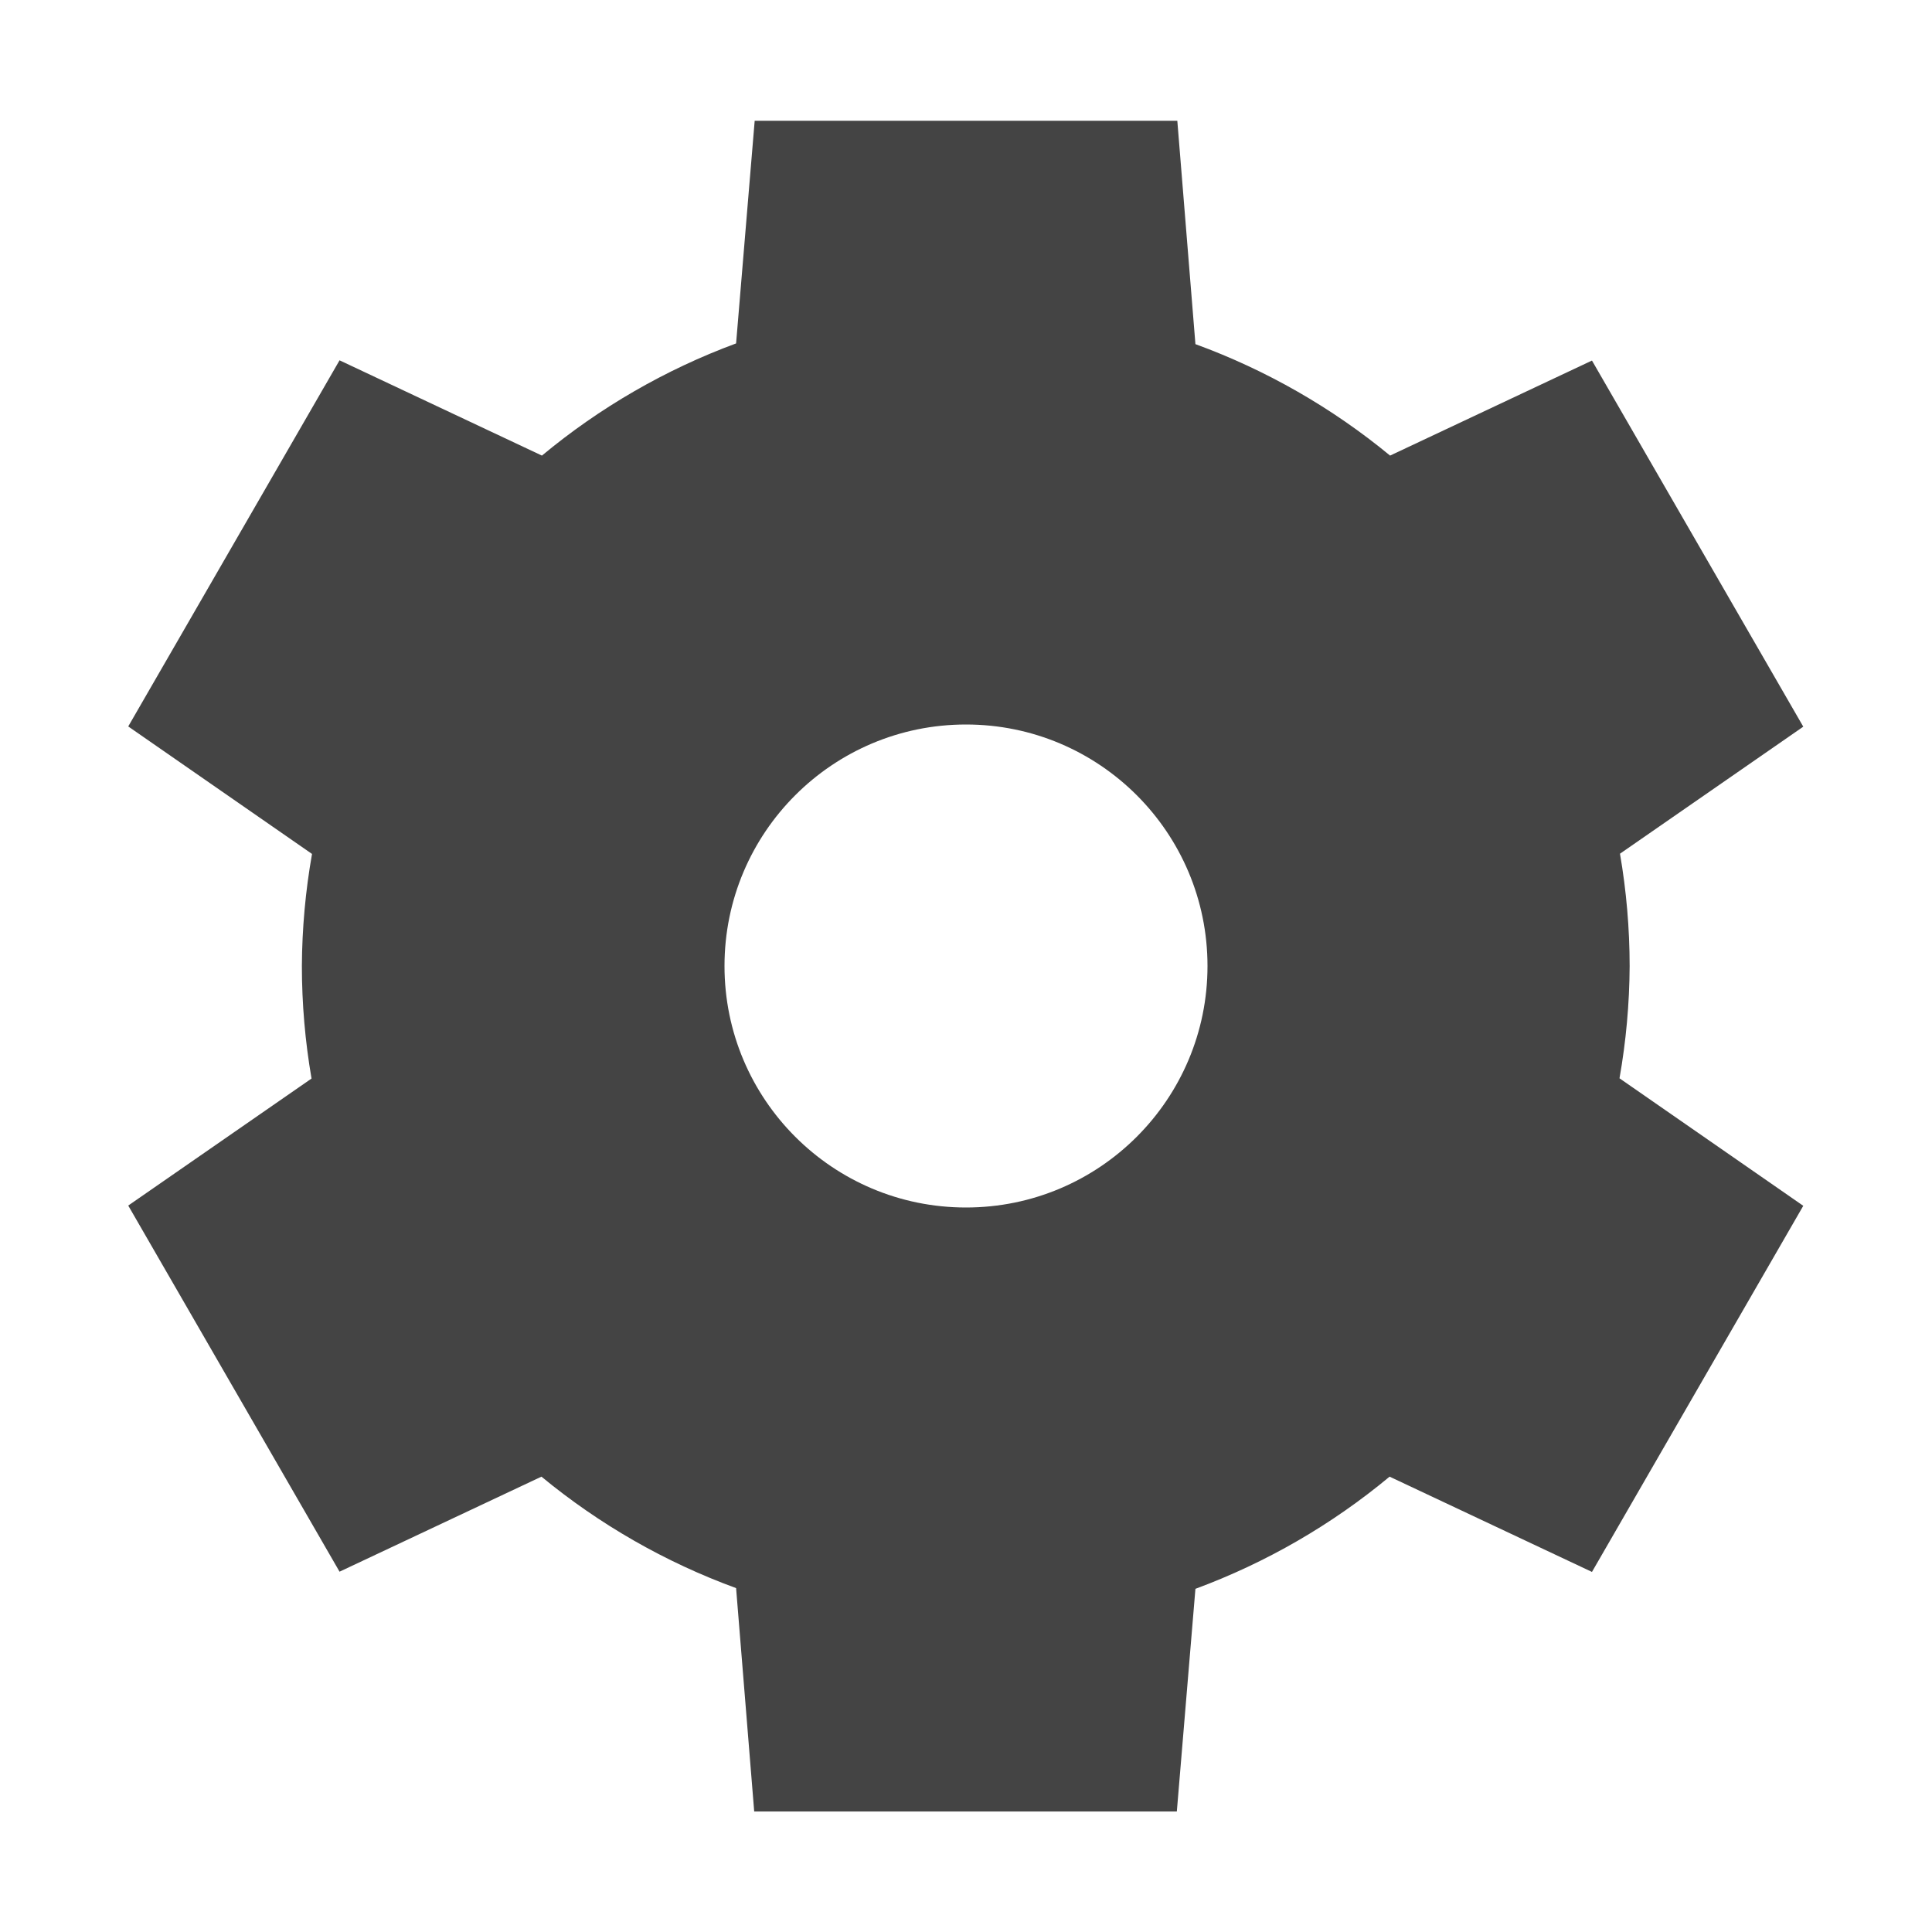
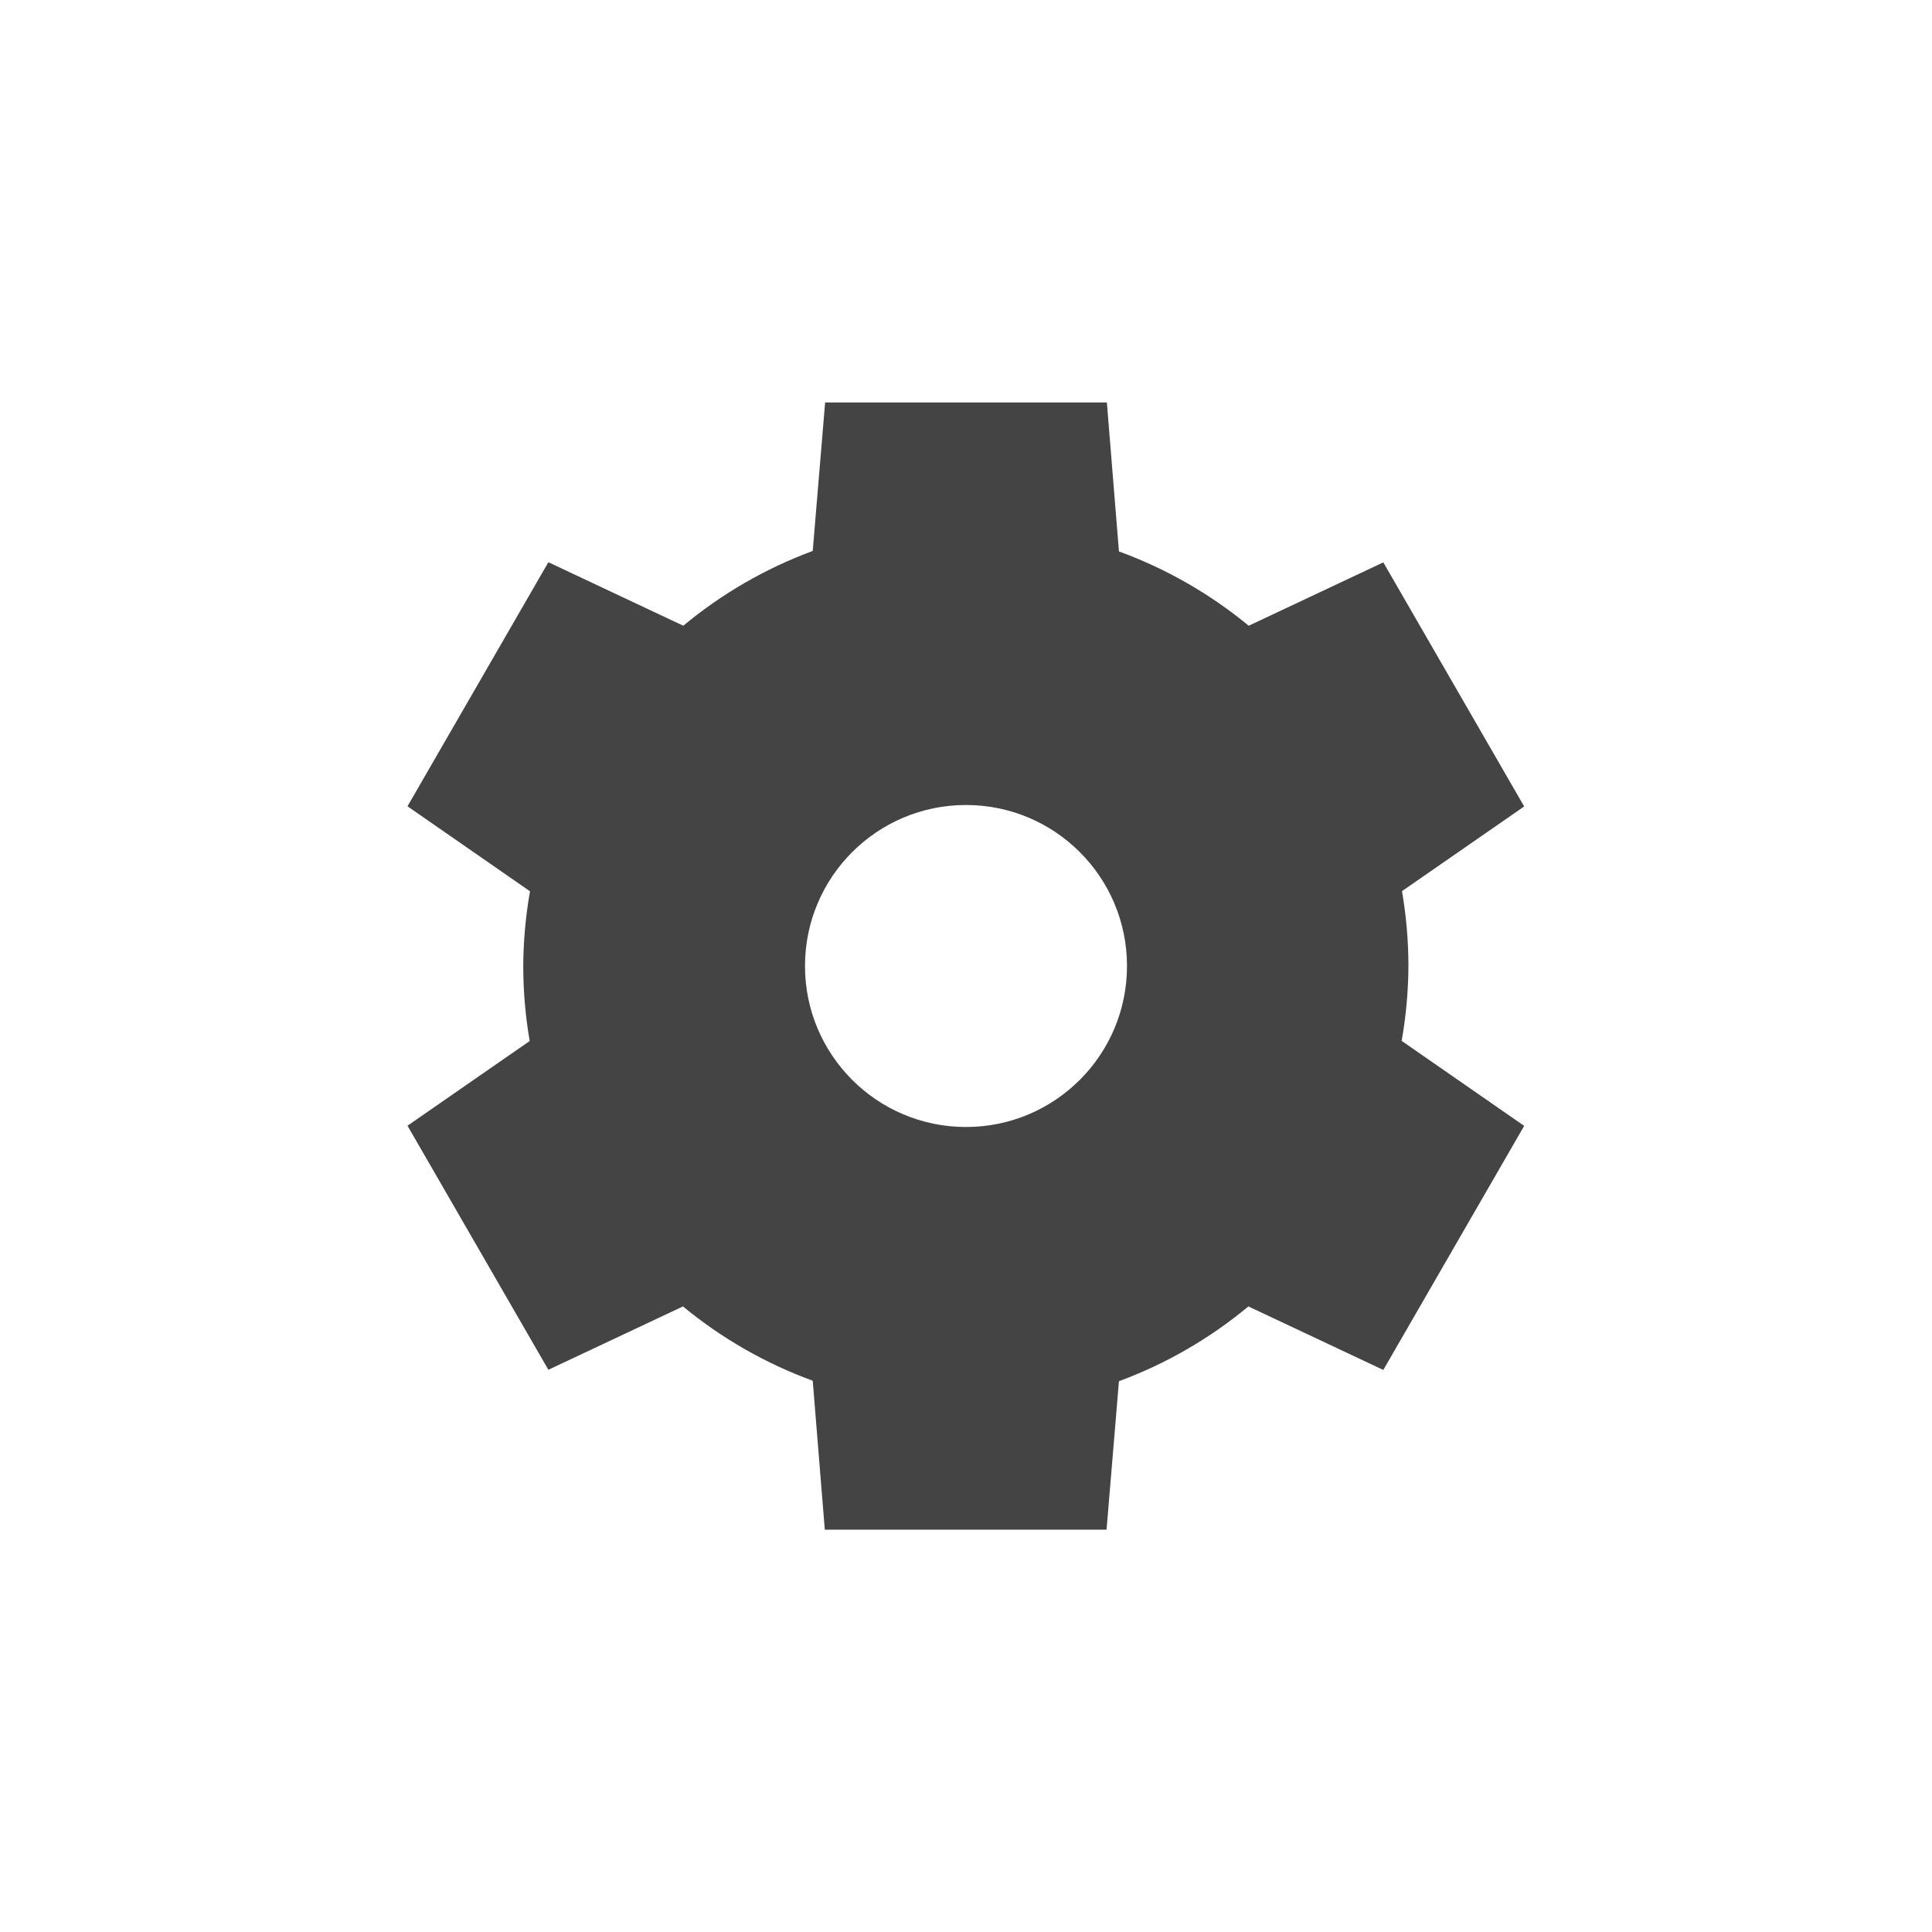
- <svg xmlns="http://www.w3.org/2000/svg" width="16" height="16" viewBox="0 0 16 16">
+ <svg xmlns="http://www.w3.org/2000/svg" width="24" height="24" viewBox="0 0 24 24">
  <defs>
    <style id="current-color-scheme" type="text/css">
   .ColorScheme-Text { color:#444444; } .ColorScheme-Highlight { color:#4285f4; } .ColorScheme-NeutralText { color:#ff9800; } .ColorScheme-PositiveText { color:#4caf50; } .ColorScheme-NegativeText { color:#f44336; }
  </style>
  </defs>
-   <path style="fill:currentColor" class="ColorScheme-Text" d="M 6.25 1 L 6.096 2.844 A 5.5 5.5 0 0 0 4.488 3.773 L 2.812 2.984 L 1.062 6.016 L 2.584 7.072 A 5.5 5.5 0 0 0 2.5 8 A 5.5 5.5 0 0 0 2.58 8.932 L 1.062 9.984 L 2.812 13.016 L 4.484 12.229 A 5.5 5.5 0 0 0 6.096 13.152 L 6.246 15.002 L 9.746 15.002 L 9.9 13.158 A 5.5 5.5 0 0 0 11.508 12.229 L 13.184 13.018 L 14.934 9.986 L 13.412 8.93 A 5.5 5.5 0 0 0 13.496 8.002 A 5.5 5.5 0 0 0 13.416 7.07 L 14.934 6.018 L 13.184 2.986 L 11.512 3.773 A 5.5 5.5 0 0 0 9.9 2.85 L 9.75 1 L 6.25 1 z M 8 6 A 2 2 0 0 1 10 8 A 2 2 0 0 1 8 10 A 2 2 0 0 1 6 8 A 2 2 0 0 1 8 6 z" />
+   <path style="fill:currentColor" class="ColorScheme-Text" d="M 6.25 1 L 6.096 2.844 A 5.5 5.5 0 0 0 4.488 3.773 L 2.812 2.984 L 1.062 6.016 L 2.584 7.072 A 5.5 5.5 0 0 0 2.5 8 A 5.5 5.5 0 0 0 2.58 8.932 L 1.062 9.984 L 2.812 13.016 L 4.484 12.229 A 5.5 5.5 0 0 0 6.096 13.152 L 6.246 15.002 L 9.746 15.002 L 9.9 13.158 A 5.5 5.5 0 0 0 11.508 12.229 L 13.184 13.018 L 14.934 9.986 L 13.412 8.93 A 5.5 5.5 0 0 0 13.496 8.002 A 5.5 5.5 0 0 0 13.416 7.07 L 14.934 6.018 L 13.184 2.986 L 11.512 3.773 A 5.5 5.5 0 0 0 9.9 2.85 L 9.75 1 L 6.25 1 z M 8 6 A 2 2 0 0 1 10 8 A 2 2 0 0 1 8 10 A 2 2 0 0 1 6 8 A 2 2 0 0 1 8 6 z" transform="translate(4 4)" />
</svg>
